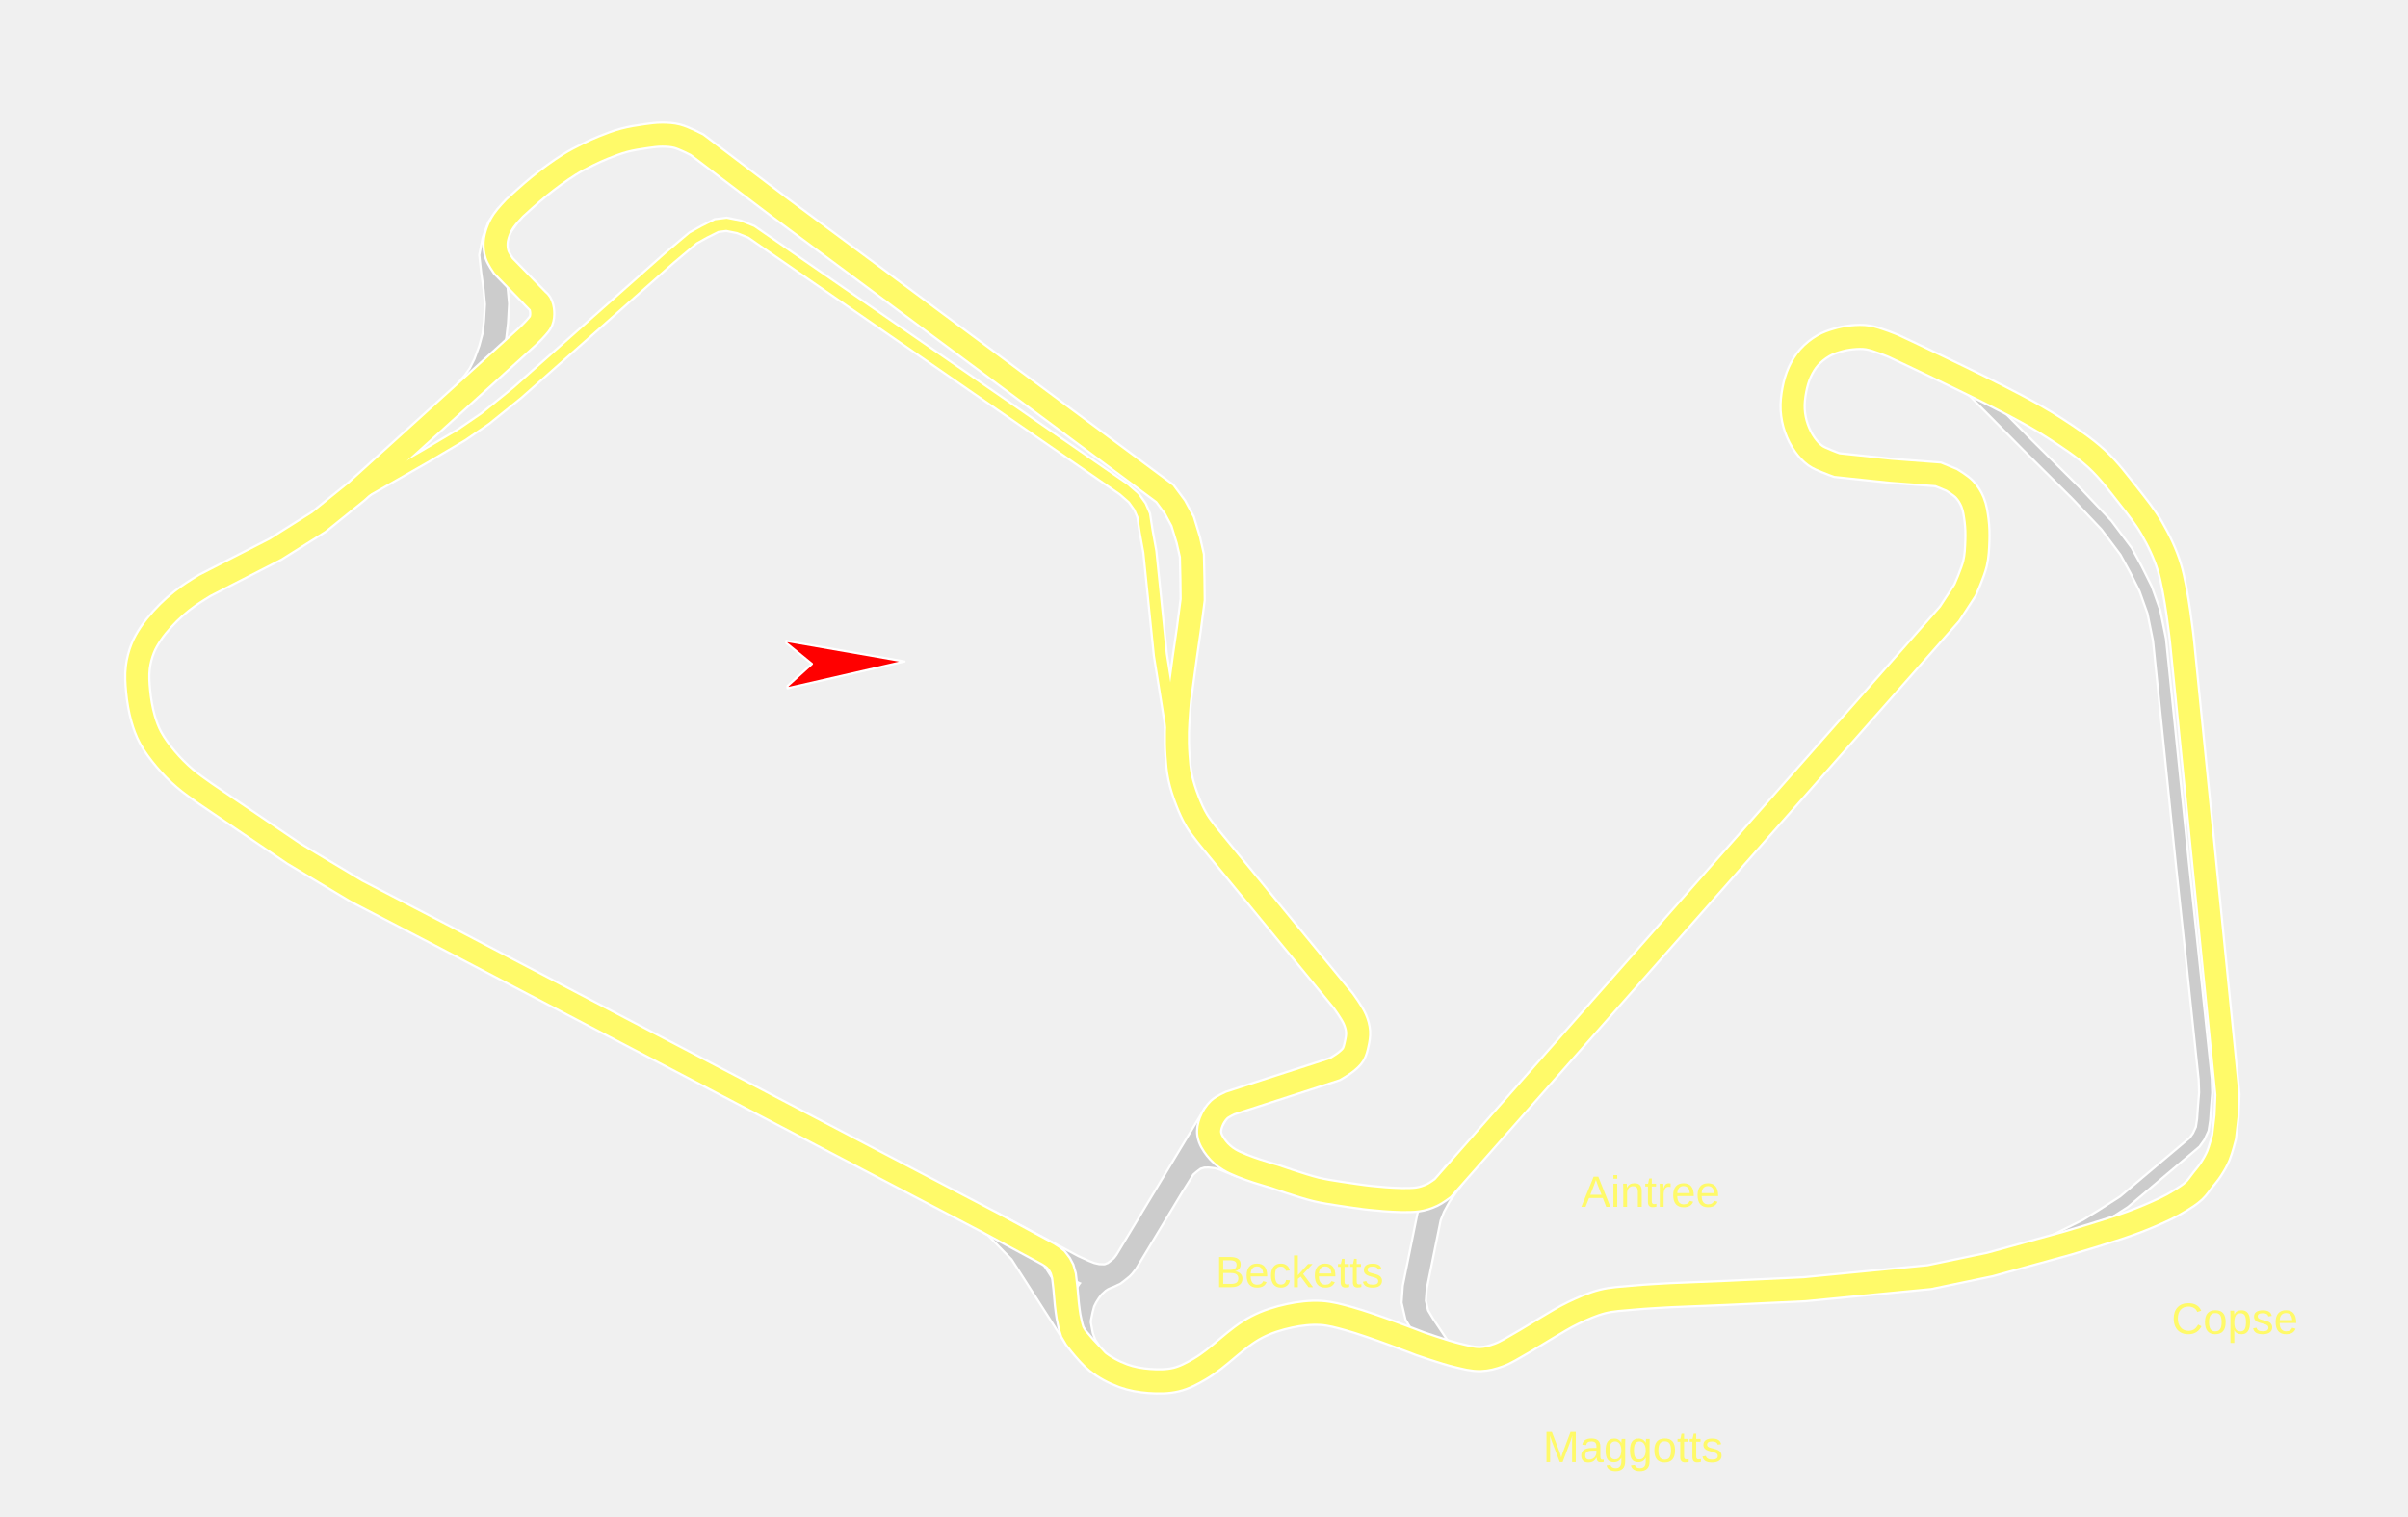
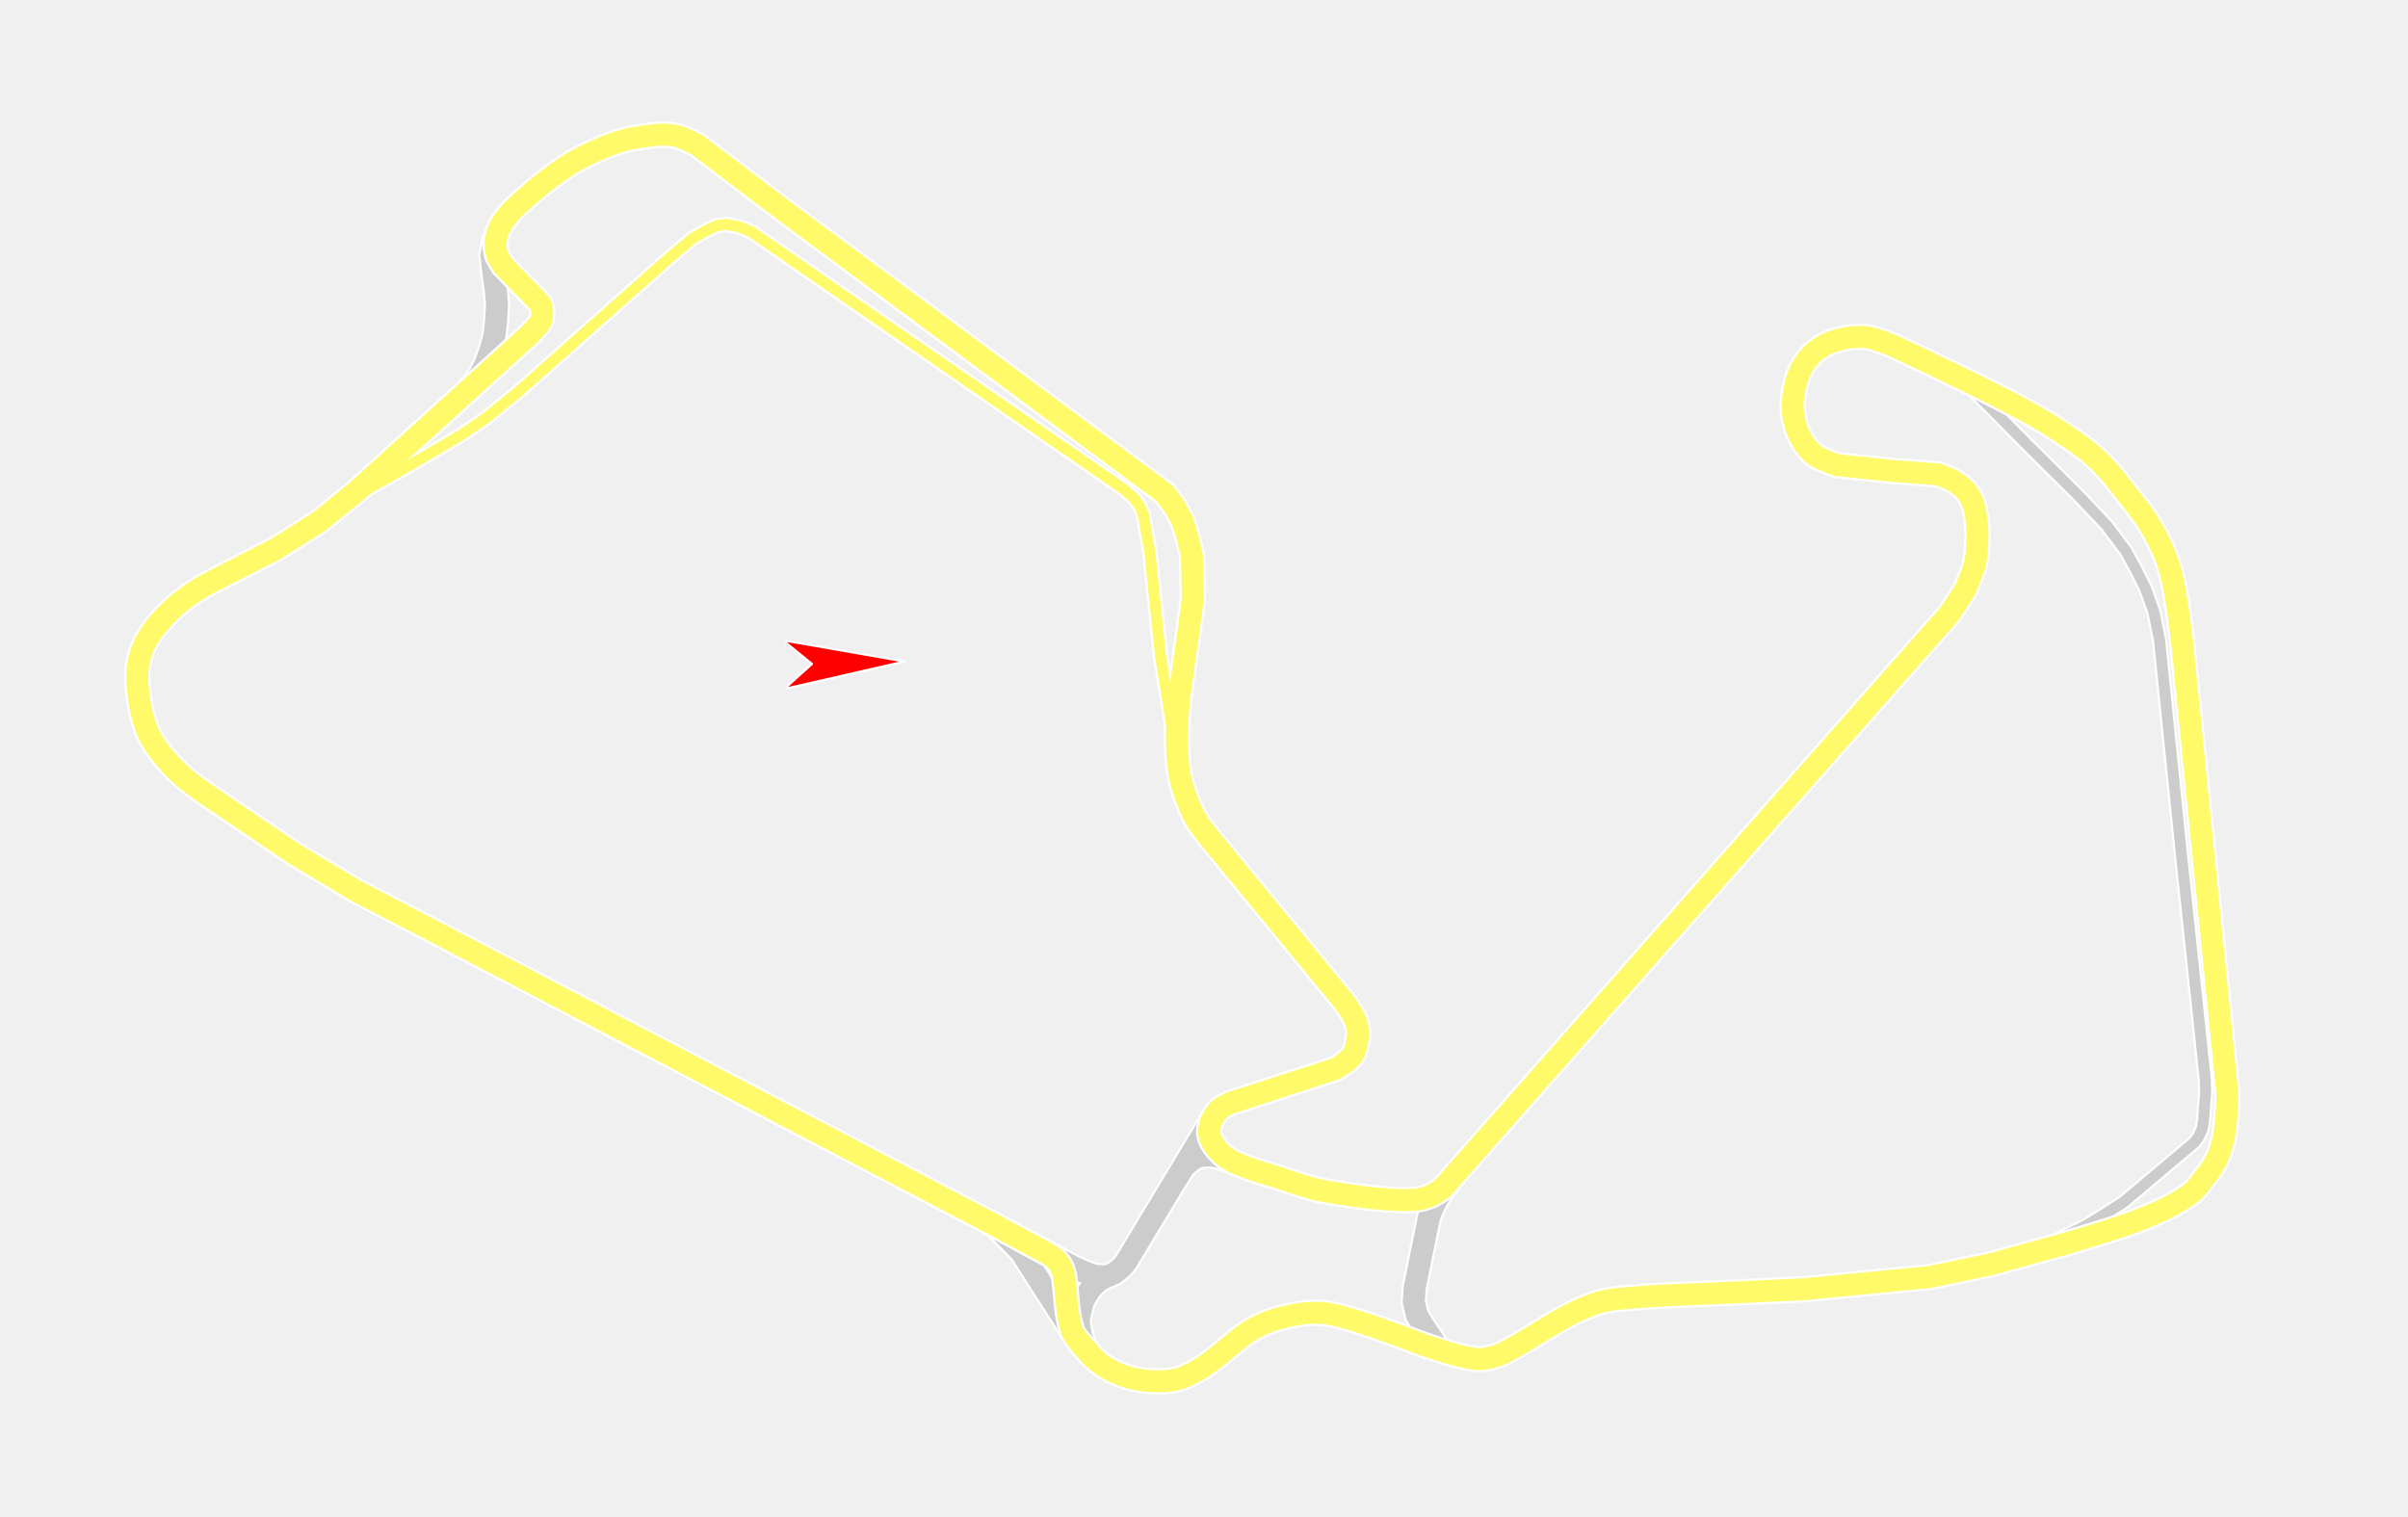
<svg xmlns="http://www.w3.org/2000/svg" xmlns:xlink="http://www.w3.org/1999/xlink" width="1098.918" height="692.097" id="svg2" version="1.1">
  <defs id="defs4">
    <pattern xlink:href="#pattern4059" id="pattern3911" patternTransform="matrix(0.4562459,3.1510055e-8,-3.1510055e-8,0.4562459,-528.4503,-80.61531)" />
    <pattern xlink:href="#pattern5356" id="pattern4059" patternTransform="matrix(0.4562459,3.1510055e-8,-3.1510055e-8,0.4562459,-598.7899,-84.65726)" />
    <pattern xlink:href="#pattern4166" id="pattern5356" patternTransform="matrix(0.4562459,2.877603e-8,-2.877603e-8,0.4562459,-617.1336,-912.9115)" />
    <pattern xlink:href="#pattern4912" id="pattern4166" patternTransform="matrix(0.4562459,3.0071167e-8,-3.0071167e-8,0.4562459,521.0487,-1945.013)" />
    <pattern patternUnits="userSpaceOnUse" width="18.181" height="18.138" patternTransform="matrix(0.1737876,0,0,0.1737876,763.4772,1693.907)" id="pattern4912">
      <g id="g4907" transform="translate(-1025.535,-1215.281)">
        <rect style="opacity:1;fill:#fffa69;fill-opacity:1;stroke:none;stroke-width:0.5;stroke-linecap:round;stroke-linejoin:round;stroke-miterlimit:4;stroke-dasharray:none;stroke-dashoffset:0;stroke-opacity:1" id="rect4899" width="18.173" height="18.096" x="1025.535" y="1215.281" />
        <rect style="opacity:1;fill:#ffffff;fill-opacity:1;stroke:none;stroke-width:0.5;stroke-linecap:round;stroke-linejoin:round;stroke-miterlimit:4;stroke-dasharray:none;stroke-dashoffset:0;stroke-opacity:1" id="rect4903" width="9.075" height="9.075" x="1025.535" y="1215.281" />
        <rect style="opacity:1;fill:#ffffff;fill-opacity:1;stroke:none;stroke-width:0.5;stroke-linecap:round;stroke-linejoin:round;stroke-miterlimit:4;stroke-dasharray:none;stroke-dashoffset:0;stroke-opacity:1" id="rect4905" width="9.075" height="9.075" x="1034.641" y="1224.344" />
      </g>
    </pattern>
  </defs>
  <g id="layer2" style="display:inline" transform="translate(-2.867133,-9.03294)">
    <path id="path5170" d="m 931.789,579.827 23.096,-11.449 7.48,-4.593 9.824,-6.307 32.223,-27.182 1.854,-2.599 1.602,-3.464 0.65,-4.226 0.364,-5.354 0.563,-6.937 -0.199,-6.175 -5.96,-56.475 -4.47,-41.946 -10.429,-102.09 -2.599,-12.838 -3.725,-10.429 -4.47,-8.939 -4.47,-8.194 -8.939,-11.919 -13.409,-14.154 -22.522,-22.348 -16.215,-16.389 -11.174,-11.174" style="fill:none;stroke:#ffffff;stroke-width:7;stroke-linecap:butt;stroke-linejoin:miter;stroke-miterlimit:4;stroke-opacity:1;stroke-dasharray:none;display:inline" />
    <path style="fill:none;stroke:#cccccc;stroke-width:5;stroke-linecap:butt;stroke-linejoin:miter;stroke-miterlimit:4;stroke-opacity:1;stroke-dasharray:none;display:inline" d="m 931.789,579.827 23.096,-11.449 7.48,-4.593 9.824,-6.307 32.223,-27.182 1.854,-2.599 1.602,-3.464 0.65,-4.226 0.364,-5.354 0.563,-6.937 -0.199,-6.175 -5.96,-56.475 -4.47,-41.946 -10.429,-102.09 -2.599,-12.838 -3.725,-10.429 -4.47,-8.939 -4.47,-8.194 -8.939,-11.919 -13.409,-14.154 -22.522,-22.348 -16.215,-16.389 -11.174,-11.174" id="path4070" />
    <path id="path5168" d="m 157.605,239.645 20.901,-11.863 17.794,-10.168 17.229,-10.168 10.733,-7.344 14.687,-11.863 69.482,-61.573 10.733,-9.038 5.084,-2.824 5.649,-2.824 4.519,-0.565 5.649,1.13 5.649,2.26 170.033,117.498 4.519,3.954 2.824,3.954 1.695,3.954 1.13,7.344 1.695,9.321 4.802,47.027 8.756,54.936" style="fill:none;stroke:#ffffff;stroke-width:7;stroke-linecap:butt;stroke-linejoin:miter;stroke-miterlimit:4;stroke-opacity:1;stroke-dasharray:none" />
    <path id="path5166" d="m 215.515,188.024 3.781,-4.321 2.701,-3.781 2.431,-4.861 2.431,-6.617 1.62,-6.077 0.743,-6.347 0.473,-8.237 -0.675,-7.292 -1.08,-7.562 -0.81,-7.292 1.35,-6.752 2.161,-5.941 4.051,-5.671" style="fill:none;stroke:#ffffff;stroke-width:12;stroke-linecap:butt;stroke-linejoin:miter;stroke-miterlimit:4;stroke-opacity:1;stroke-dasharray:none" />
    <path style="fill:none;stroke:#cccccc;stroke-width:10;stroke-linecap:butt;stroke-linejoin:miter;stroke-miterlimit:4;stroke-opacity:1;stroke-dasharray:none" d="m 215.515,188.024 3.781,-4.321 2.701,-3.781 2.431,-4.861 2.431,-6.617 1.62,-6.077 0.743,-6.347 0.473,-8.237 -0.675,-7.292 -1.08,-7.562 -0.81,-7.292 1.35,-6.752 2.161,-5.941 4.051,-5.671" id="path4058" />
    <path d="m 537.931,549.906 5.329,-8.494 2.332,-1.999 2.665,-1.998 3.331,-0.999 3.081,-0.083 3.747,0.416 2.831,0.833 8.661,3.546 m -71.161,83.86 -5.089,-5.905 -24.819,-38.741 -12.029,-12.241 m 53.488,22.47 -1.958,0.87 -2.394,1.088 -1.85,1.197 -2.611,2.394 -1.632,2.176 -1.523,2.394 -1.306,2.611 -0.87,3.264 -0.87,4.243 -0.109,2.176 1.088,5.875 1.523,4.135 2.176,3.264 m -45.95,-59.589 38.557,20.551 5.136,2.334 2.926,1.151 3.144,0.716 3.361,0.109 2.061,-0.381 2.17,-1.034 1.745,-1.355 1.65,-1.339 c 0.884,-0.849 1.315,-1.587 2.085,-2.536 l 40.783,-67.699" style="fill:none;stroke:#ffffff;stroke-width:12;stroke-linecap:butt;stroke-linejoin:miter;stroke-miterlimit:4;stroke-opacity:1;stroke-dasharray:none" id="path5164" />
    <path id="path4087" style="fill:none;stroke:#cccccc;stroke-width:10;stroke-linecap:butt;stroke-linejoin:miter;stroke-miterlimit:4;stroke-opacity:1;stroke-dasharray:none" d="m 537.931,549.906 5.329,-8.494 2.332,-1.999 2.665,-1.998 3.331,-0.999 3.081,-0.083 3.747,0.416 2.831,0.833 8.661,3.546 m -71.161,83.86 -5.089,-5.905 -24.819,-38.741 -12.029,-12.241 m 53.488,22.47 -1.958,0.87 -2.394,1.088 -1.85,1.197 -2.611,2.394 -1.632,2.176 -1.523,2.394 -1.306,2.611 -0.87,3.264 -0.87,4.243 -0.109,2.176 1.088,5.875 1.523,4.135 2.176,3.264 m -45.95,-59.589 38.557,20.551 5.136,2.334 2.926,1.151 3.144,0.716 3.361,0.109 2.061,-0.381 2.17,-1.034 1.745,-1.355 1.65,-1.339 c 0.884,-0.849 1.315,-1.587 2.085,-2.536 l 40.783,-67.699" />
    <path id="path5162" d="m 667.184,544.266 -4.202,5.603 -3.268,4.669 -2.801,5.136 -1.868,4.669 -6.536,32.215 -0.467,6.536 1.401,6.07 2.801,4.669 7.47,11.205" style="fill:none;stroke:#ffffff;stroke-width:12;stroke-linecap:butt;stroke-linejoin:miter;stroke-miterlimit:4;stroke-opacity:1;stroke-dasharray:none;display:inline" />
    <path style="fill:none;stroke:#cccccc;stroke-width:10;stroke-linecap:butt;stroke-linejoin:miter;stroke-miterlimit:4;stroke-opacity:1;stroke-dasharray:none;display:inline" d="m 667.184,544.266 -4.202,5.603 -3.268,4.669 -2.801,5.136 -1.868,4.669 -6.536,32.215 -0.467,6.536 1.401,6.07 2.801,4.669 7.47,11.205" id="path4062" />
    <path d="m 454.627,566.967 26.402,14.246 2.067,1.306 1.632,1.306 1.741,2.285 1.088,2.067 0.87,3.047 0.326,2.829 0.326,2.72 0.326,3.699 0.326,3.645 0.381,3.128 0.381,2.584 0.653,3.101 0.435,1.795 0.653,2.122 1.523,2.557 3.815,4.433 4.784,5.141 1.428,1.571 M 456.809,568.1 204.043,435.706 165.442,415.66 136.931,398.576 102.212,375.042 c 0,0 -10.217,-6.741 -14.862,-10.704 -3.199,-2.729 -6.188,-5.728 -8.893,-8.948 -2.568,-3.057 -5.021,-6.265 -6.911,-9.781 -1.479,-2.75 -2.553,-5.723 -3.401,-8.728 -1.148,-4.071 -1.846,-8.277 -2.251,-12.487 -0.342,-3.561 -0.569,-7.18 -0.144,-10.732 0.359,-3.004 1.146,-5.976 2.257,-8.79 0.933,-2.362 2.257,-4.567 3.662,-6.683 1.541,-2.321 3.338,-4.471 5.197,-6.546 1.847,-2.061 3.827,-4.008 5.899,-5.844 1.932,-1.712 3.972,-3.305 6.072,-4.805 2.411,-1.722 7.476,-4.805 7.476,-4.805 l 32.352,-16.575 19.659,-12.389 17.374,-14.044 77.645,-70.375 c 0,0 2.861,-2.692 4.13,-4.186 0.838,-0.987 1.803,-1.938 2.284,-3.14 0.516,-1.289 0.643,-2.744 0.551,-4.13 -0.09,-1.359 -0.393,-2.761 -1.069,-3.944 -0.253,-0.443 -1.069,-1.095 -1.069,-1.095 l -15.596,-15.97 c 0,0 -2.267,-3.273 -2.875,-5.14 -0.56,-1.72 -0.743,-3.581 -0.647,-5.387 0.096,-1.798 0.592,-3.572 1.21,-5.264 0.613,-1.678 1.451,-3.286 2.447,-4.768 1.439,-2.14 5.041,-5.868 5.041,-5.868 0,0 7.496,-6.904 11.478,-10.077 4.33,-3.451 8.78,-6.778 13.47,-9.722 2.718,-1.707 5.59,-3.161 8.467,-4.584 2.314,-1.145 4.665,-2.221 7.062,-3.18 3.069,-1.228 6.162,-2.435 9.354,-3.29 3.294,-0.883 6.679,-1.412 10.057,-1.886 2.476,-0.348 4.968,-0.714 7.469,-0.702 2.268,0.011 4.572,0.132 6.766,0.702 3.18,0.826 9.059,3.882 9.059,3.882 l 37.528,28.47 175.995,130.702 4.584,6.174 3.531,6.526 2.588,8.487 1.645,7.173 0.241,10.683 0.11,9.43 -1.755,13.512 -1.886,13.071 -2.588,19.08 c 0,0 -0.841,9.715 -0.943,14.586 -0.075,3.568 -0.011,7.144 0.241,10.704 0.238,3.356 0.5,6.731 1.198,10.022 0.776,3.659 1.953,7.236 3.305,10.724 1.234,3.183 2.604,6.34 4.371,9.261 2.106,3.481 7.357,9.738 7.357,9.738 l 59.528,72.468 c 0,0 3.906,5.315 5.199,8.318 0.768,1.783 1.328,3.701 1.465,5.638 0.133,1.887 -0.233,3.791 -0.641,5.638 -0.367,1.66 -0.727,3.388 -1.615,4.839 -0.837,1.368 -2.128,2.419 -3.37,3.434 -1.514,1.237 -4.92,3.191 -4.92,3.191 l -47.881,15.506 c 0,0 -3.56,1.607 -4.944,2.932 -1.628,1.559 -2.899,3.555 -3.699,5.662 -0.673,1.773 -1.136,3.757 -0.832,5.629 0.383,2.357 1.775,4.503 3.237,6.392 1.627,2.101 3.702,3.906 5.984,5.266 6.234,3.716 20.428,7.533 20.428,7.533 0,0 12.488,4.378 18.903,5.962 3.746,0.925 7.583,1.442 11.392,2.057 3.609,0.583 10.858,1.548 10.858,1.548 0,0 16.111,2.049 24.082,1.04 2.364,-0.299 4.678,-1.078 6.841,-2.08 1.729,-0.801 4.806,-3.097 4.806,-3.097 l 231.289,-262.106 7.062,-10.834 c 0,0 3.594,-7.996 4.584,-12.239 0.797,-3.413 0.945,-6.959 1.053,-10.463 0.093,-3.02 0.035,-6.062 -0.351,-9.059 -0.372,-2.885 -0.773,-5.834 -1.886,-8.522 -0.864,-2.086 -2.099,-4.063 -3.641,-5.713 -1.646,-1.761 -5.823,-4.288 -5.823,-4.288 l -6.174,-2.533 -21.648,-1.645 -24.587,-2.588 c 0,0 -3.21,-1.147 -4.77,-1.831 -1.744,-0.764 -3.585,-1.408 -5.121,-2.533 -1.8,-1.318 -3.341,-3.01 -4.64,-4.825 -1.666,-2.329 -2.988,-4.933 -3.937,-7.634 -0.948,-2.699 -1.534,-5.556 -1.7,-8.412 -0.178,-3.043 0.183,-6.12 0.757,-9.114 0.533,-2.778 1.3,-5.544 2.478,-8.116 1.101,-2.405 2.477,-4.734 4.233,-6.711 1.859,-2.093 4.112,-3.868 6.526,-5.287 1.912,-1.124 4.049,-1.845 6.174,-2.478 2.204,-0.656 4.477,-1.132 6.766,-1.349 2.478,-0.235 5.013,-0.353 7.469,0.055 4.037,0.67 11.647,3.882 11.647,3.882 0,0 37.422,17.479 55.645,27.176 6.156,3.276 12.278,6.65 18.117,10.463 6.599,4.31 13.279,8.636 19.06,13.994 5.385,4.99 9.804,10.944 14.345,16.713 3.735,4.745 7.572,9.468 10.593,14.696 3.294,5.7 6.195,11.709 8.116,18.007 3.342,10.96 5.768,33.887 5.768,33.887 l 20.705,206.722 -0.416,9.816 -1.119,9.465 c 0,0 -1.443,5.783 -2.588,8.522 -0.887,2.122 -2.042,4.133 -3.29,6.064 -1.177,1.821 -2.596,3.474 -3.937,5.176 -1.285,1.631 -2.42,3.408 -3.937,4.825 -1.931,1.804 -4.228,3.185 -6.47,4.584 -2.084,1.301 -4.257,2.464 -6.47,3.531 -5.055,2.436 -10.248,4.599 -15.514,6.536 -9.698,3.567 -29.558,9.344 -29.558,9.344 l -35.05,9.65 -27.677,5.768 -57.029,5.527 -35.091,1.645 -25.731,1.053 c 0,0 -11.959,0.607 -17.917,1.184 -4.479,0.434 -9.031,0.6 -13.392,1.71 -4.643,1.183 -9.063,3.168 -13.392,5.221 -4.111,1.95 -7.954,4.424 -11.887,6.711 -4.186,2.434 -8.24,5.094 -12.463,7.463 -3.176,1.782 -6.252,3.83 -9.674,5.074 -2.67,0.971 -5.488,1.739 -8.328,1.814 -3.523,0.094 -7.005,-0.888 -10.435,-1.696 -5.808,-1.369 -17.092,-5.323 -17.092,-5.323 0,0 -21.502,-8.388 -32.606,-11.456 -4.16,-1.149 -8.377,-2.35 -12.687,-2.588 -4.757,-0.263 -9.576,0.297 -14.235,1.294 -5.191,1.111 -10.36,2.712 -15.063,5.176 -9.573,5.017 -16.773,13.784 -26.115,19.22 -3.346,1.947 -6.842,3.827 -10.607,4.731 -3.987,0.957 -8.194,0.936 -12.283,0.637 -4.014,-0.294 -8.059,-0.99 -11.838,-2.376 -4.324,-1.585 -8.495,-3.807 -12.092,-6.683 -2.259,-1.806 -5.209,-5.204 -7.39,-7.873 -1.751,-2.143 -2.349,-3.008 -2.349,-3.008" style="fill:none;stroke:#ffffff;stroke-width:12;stroke-linecap:butt;stroke-linejoin:miter;stroke-miterlimit:4;stroke-opacity:1;stroke-dasharray:none;display:inline" id="path5754" />
    <path id="path4068" style="fill:none;stroke:#fffa69;stroke-width:10;stroke-linecap:butt;stroke-linejoin:miter;stroke-miterlimit:4;stroke-opacity:1;stroke-dasharray:none;display:inline" d="m 454.627,566.967 26.402,14.246 2.067,1.306 1.632,1.306 1.741,2.285 1.088,2.067 0.87,3.047 0.326,2.829 0.326,2.72 0.326,3.699 0.326,3.645 0.381,3.128 0.381,2.584 0.653,3.101 0.435,1.795 0.653,2.122 1.523,2.557 3.815,4.433 4.784,5.141 1.428,1.571 M 456.809,568.1 204.043,435.706 165.442,415.66 136.931,398.576 102.212,375.042 c 0,0 -10.217,-6.741 -14.862,-10.704 -3.199,-2.729 -6.188,-5.728 -8.893,-8.948 -2.568,-3.057 -5.021,-6.265 -6.911,-9.781 -1.479,-2.75 -2.553,-5.723 -3.401,-8.728 -1.148,-4.071 -1.846,-8.277 -2.251,-12.487 -0.342,-3.561 -0.569,-7.18 -0.144,-10.732 0.359,-3.004 1.146,-5.976 2.257,-8.79 0.933,-2.362 2.257,-4.567 3.662,-6.683 1.541,-2.321 3.338,-4.471 5.197,-6.546 1.847,-2.061 3.827,-4.008 5.899,-5.844 1.932,-1.712 3.972,-3.305 6.072,-4.805 2.411,-1.722 7.476,-4.805 7.476,-4.805 l 32.352,-16.575 19.659,-12.389 17.374,-14.044 77.645,-70.375 c 0,0 2.861,-2.692 4.13,-4.186 0.838,-0.987 1.803,-1.938 2.284,-3.14 0.516,-1.289 0.643,-2.744 0.551,-4.13 -0.09,-1.359 -0.393,-2.761 -1.069,-3.944 -0.253,-0.443 -1.069,-1.095 -1.069,-1.095 l -15.596,-15.97 c 0,0 -2.267,-3.273 -2.875,-5.14 -0.56,-1.72 -0.743,-3.581 -0.647,-5.387 0.096,-1.798 0.592,-3.572 1.21,-5.264 0.613,-1.678 1.451,-3.286 2.447,-4.768 1.439,-2.14 5.041,-5.868 5.041,-5.868 0,0 7.496,-6.904 11.478,-10.077 4.33,-3.451 8.78,-6.778 13.47,-9.722 2.718,-1.707 5.59,-3.161 8.467,-4.584 2.314,-1.145 4.665,-2.221 7.062,-3.18 3.069,-1.228 6.162,-2.435 9.354,-3.29 3.294,-0.883 6.679,-1.412 10.057,-1.886 2.476,-0.348 4.968,-0.714 7.469,-0.702 2.268,0.011 4.572,0.132 6.766,0.702 3.18,0.826 9.059,3.882 9.059,3.882 l 37.528,28.47 175.995,130.702 4.584,6.174 3.531,6.526 2.588,8.487 1.645,7.173 0.241,10.683 0.11,9.43 -1.755,13.512 -1.886,13.071 -2.588,19.08 c 0,0 -0.841,9.715 -0.943,14.586 -0.075,3.568 -0.011,7.144 0.241,10.704 0.238,3.356 0.5,6.731 1.198,10.022 0.776,3.659 1.953,7.236 3.305,10.724 1.234,3.183 2.604,6.34 4.371,9.261 2.106,3.481 7.357,9.738 7.357,9.738 l 59.528,72.468 c 0,0 3.906,5.315 5.199,8.318 0.768,1.783 1.328,3.701 1.465,5.638 0.133,1.887 -0.233,3.791 -0.641,5.638 -0.367,1.66 -0.727,3.388 -1.615,4.839 -0.837,1.368 -2.128,2.419 -3.37,3.434 -1.514,1.237 -4.92,3.191 -4.92,3.191 l -47.881,15.506 c 0,0 -3.56,1.607 -4.944,2.932 -1.628,1.559 -2.899,3.555 -3.699,5.662 -0.673,1.773 -1.136,3.757 -0.832,5.629 0.383,2.357 1.775,4.503 3.237,6.392 1.627,2.101 3.702,3.906 5.984,5.266 6.234,3.716 20.428,7.533 20.428,7.533 0,0 12.488,4.378 18.903,5.962 3.746,0.925 7.583,1.442 11.392,2.057 3.609,0.583 10.858,1.548 10.858,1.548 0,0 16.111,2.049 24.082,1.04 2.364,-0.299 4.678,-1.078 6.841,-2.08 1.729,-0.801 4.806,-3.097 4.806,-3.097 l 231.289,-262.106 7.062,-10.834 c 0,0 3.594,-7.996 4.584,-12.239 0.797,-3.413 0.945,-6.959 1.053,-10.463 0.093,-3.02 0.035,-6.062 -0.351,-9.059 -0.372,-2.885 -0.773,-5.834 -1.886,-8.522 -0.864,-2.086 -2.099,-4.063 -3.641,-5.713 -1.646,-1.761 -5.823,-4.288 -5.823,-4.288 l -6.174,-2.533 -21.648,-1.645 -24.587,-2.588 c 0,0 -3.21,-1.147 -4.77,-1.831 -1.744,-0.764 -3.585,-1.408 -5.121,-2.533 -1.8,-1.318 -3.341,-3.01 -4.64,-4.825 -1.666,-2.329 -2.988,-4.933 -3.937,-7.634 -0.948,-2.699 -1.534,-5.556 -1.7,-8.412 -0.178,-3.043 0.183,-6.12 0.757,-9.114 0.533,-2.778 1.3,-5.544 2.478,-8.116 1.101,-2.405 2.477,-4.734 4.233,-6.711 1.859,-2.093 4.112,-3.868 6.526,-5.287 1.912,-1.124 4.049,-1.845 6.174,-2.478 2.204,-0.656 4.477,-1.132 6.766,-1.349 2.478,-0.235 5.013,-0.353 7.469,0.055 4.037,0.67 11.647,3.882 11.647,3.882 0,0 37.422,17.479 55.645,27.176 6.156,3.276 12.278,6.65 18.117,10.463 6.599,4.31 13.279,8.636 19.06,13.994 5.385,4.99 9.804,10.944 14.345,16.713 3.735,4.745 7.572,9.468 10.593,14.696 3.294,5.7 6.195,11.709 8.116,18.007 3.342,10.96 5.768,33.887 5.768,33.887 l 20.705,206.722 -0.416,9.816 -1.119,9.465 c 0,0 -1.443,5.783 -2.588,8.522 -0.887,2.122 -2.042,4.133 -3.29,6.064 -1.177,1.821 -2.596,3.474 -3.937,5.176 -1.285,1.631 -2.42,3.408 -3.937,4.825 -1.931,1.804 -4.228,3.185 -6.47,4.584 -2.084,1.301 -4.257,2.464 -6.47,3.531 -5.055,2.436 -10.248,4.599 -15.514,6.536 -9.698,3.567 -29.558,9.344 -29.558,9.344 l -35.05,9.65 -27.677,5.768 -57.029,5.527 -35.091,1.645 -25.731,1.053 c 0,0 -11.959,0.607 -17.917,1.184 -4.479,0.434 -9.031,0.6 -13.392,1.71 -4.643,1.183 -9.063,3.168 -13.392,5.221 -4.111,1.95 -7.954,4.424 -11.887,6.711 -4.186,2.434 -8.24,5.094 -12.463,7.463 -3.176,1.782 -6.252,3.83 -9.674,5.074 -2.67,0.971 -5.488,1.739 -8.328,1.814 -3.523,0.094 -7.005,-0.888 -10.435,-1.696 -5.808,-1.369 -17.092,-5.323 -17.092,-5.323 0,0 -21.502,-8.388 -32.606,-11.456 -4.16,-1.149 -8.377,-2.35 -12.687,-2.588 -4.757,-0.263 -9.576,0.297 -14.235,1.294 -5.191,1.111 -10.36,2.712 -15.063,5.176 -9.573,5.017 -16.773,13.784 -26.115,19.22 -3.346,1.947 -6.842,3.827 -10.607,4.731 -3.987,0.957 -8.194,0.936 -12.283,0.637 -4.014,-0.294 -8.059,-0.99 -11.838,-2.376 -4.324,-1.585 -8.495,-3.807 -12.092,-6.683 -2.259,-1.806 -5.209,-5.204 -7.39,-7.873 -1.751,-2.143 -2.349,-3.008 -2.349,-3.008" />
    <path style="fill:none;stroke:#fffa69;stroke-width:5;stroke-linecap:butt;stroke-linejoin:miter;stroke-miterlimit:4;stroke-opacity:1;stroke-dasharray:none" d="m 157.605,239.645 20.901,-11.863 17.794,-10.168 17.229,-10.168 10.733,-7.344 14.687,-11.863 69.482,-61.573 10.733,-9.038 5.084,-2.824 5.649,-2.824 4.519,-0.565 5.649,1.13 5.649,2.26 170.033,117.498 4.519,3.954 2.824,3.954 1.695,3.954 1.13,7.344 1.695,9.321 4.802,47.027 8.756,54.936" id="path4060" />
-     <text xml:space="preserve" style="font-size:20px;font-style:normal;font-variant:normal;font-weight:normal;font-stretch:normal;line-height:125%;letter-spacing:0px;word-spacing:0px;fill:#fffa69;fill-opacity:1;stroke:none;display:inline;font-family:Segoe UI;-inkscape-font-specification:Segoe UI" x="557.59" y="596.458" id="text6100-9-2">
-       <tspan id="tspan6102-4-4" x="557.59" y="596.458" style="font-size:20px;font-style:normal;font-variant:normal;font-weight:normal;font-stretch:normal;text-align:start;line-height:125%;writing-mode:lr-tb;text-anchor:start;font-family:Arial;-inkscape-font-specification:Arial">Becketts</tspan>
-     </text>
-     <text xml:space="preserve" style="font-size:20px;font-style:normal;font-variant:normal;font-weight:normal;font-stretch:normal;line-height:125%;letter-spacing:0px;word-spacing:0px;fill:#fffa69;fill-opacity:1;stroke:none;display:inline;font-family:Segoe UI;-inkscape-font-specification:Segoe UI" x="706.978" y="676.254" id="text6100-9-5">
-       <tspan id="tspan6102-4-5" x="706.978" y="676.254" style="font-size:20px;font-style:normal;font-variant:normal;font-weight:normal;font-stretch:normal;text-align:start;line-height:125%;writing-mode:lr-tb;text-anchor:start;font-family:Arial;-inkscape-font-specification:Arial">Maggotts</tspan>
-     </text>
-     <text xml:space="preserve" style="font-size:20px;font-style:normal;font-variant:normal;font-weight:normal;font-stretch:normal;line-height:125%;letter-spacing:0px;word-spacing:0px;fill:#fffa69;fill-opacity:1;stroke:none;display:inline;font-family:Arial;-inkscape-font-specification:Arial" x="993.843" y="617.74" id="text6100-9-1">
-       <tspan id="tspan6102-4-7" x="993.843" y="617.74" style="font-size:20px;font-style:normal;font-variant:normal;font-weight:normal;font-stretch:normal;text-align:start;line-height:125%;writing-mode:lr-tb;text-anchor:start;font-family:Arial;-inkscape-font-specification:Arial">Copse</tspan>
-     </text>
    <path style="fill:#ff0000;fill-opacity:1;fill-rule:nonzero;stroke:#ffffff;stroke-width:1;stroke-linecap:round;stroke-linejoin:round;stroke-miterlimit:4;stroke-opacity:1;stroke-dasharray:none;stroke-dashoffset:0" d="m 415.662,310.914 -53.386,12.214 -0.027,-1.031 11.146,-10.076 -11.658,-9.48 -0.027,-1.031 53.952,9.403 z" id="path2745" />
-     <text xml:space="preserve" style="font-size:20px;font-style:normal;font-weight:normal;line-height:125%;letter-spacing:0px;word-spacing:0px;writing-mode:lr-tb;fill:#fffa69;fill-opacity:1;stroke:none;font-family:Sans" x="724.484" y="559.797" id="text4373">
-       <tspan id="tspan4375" x="724.484" y="559.797" style="font-style:normal;font-variant:normal;font-weight:normal;font-stretch:normal;font-family:Arial;-inkscape-font-specification:Arial">Aintree</tspan>
-     </text>
  </g>
</svg>
